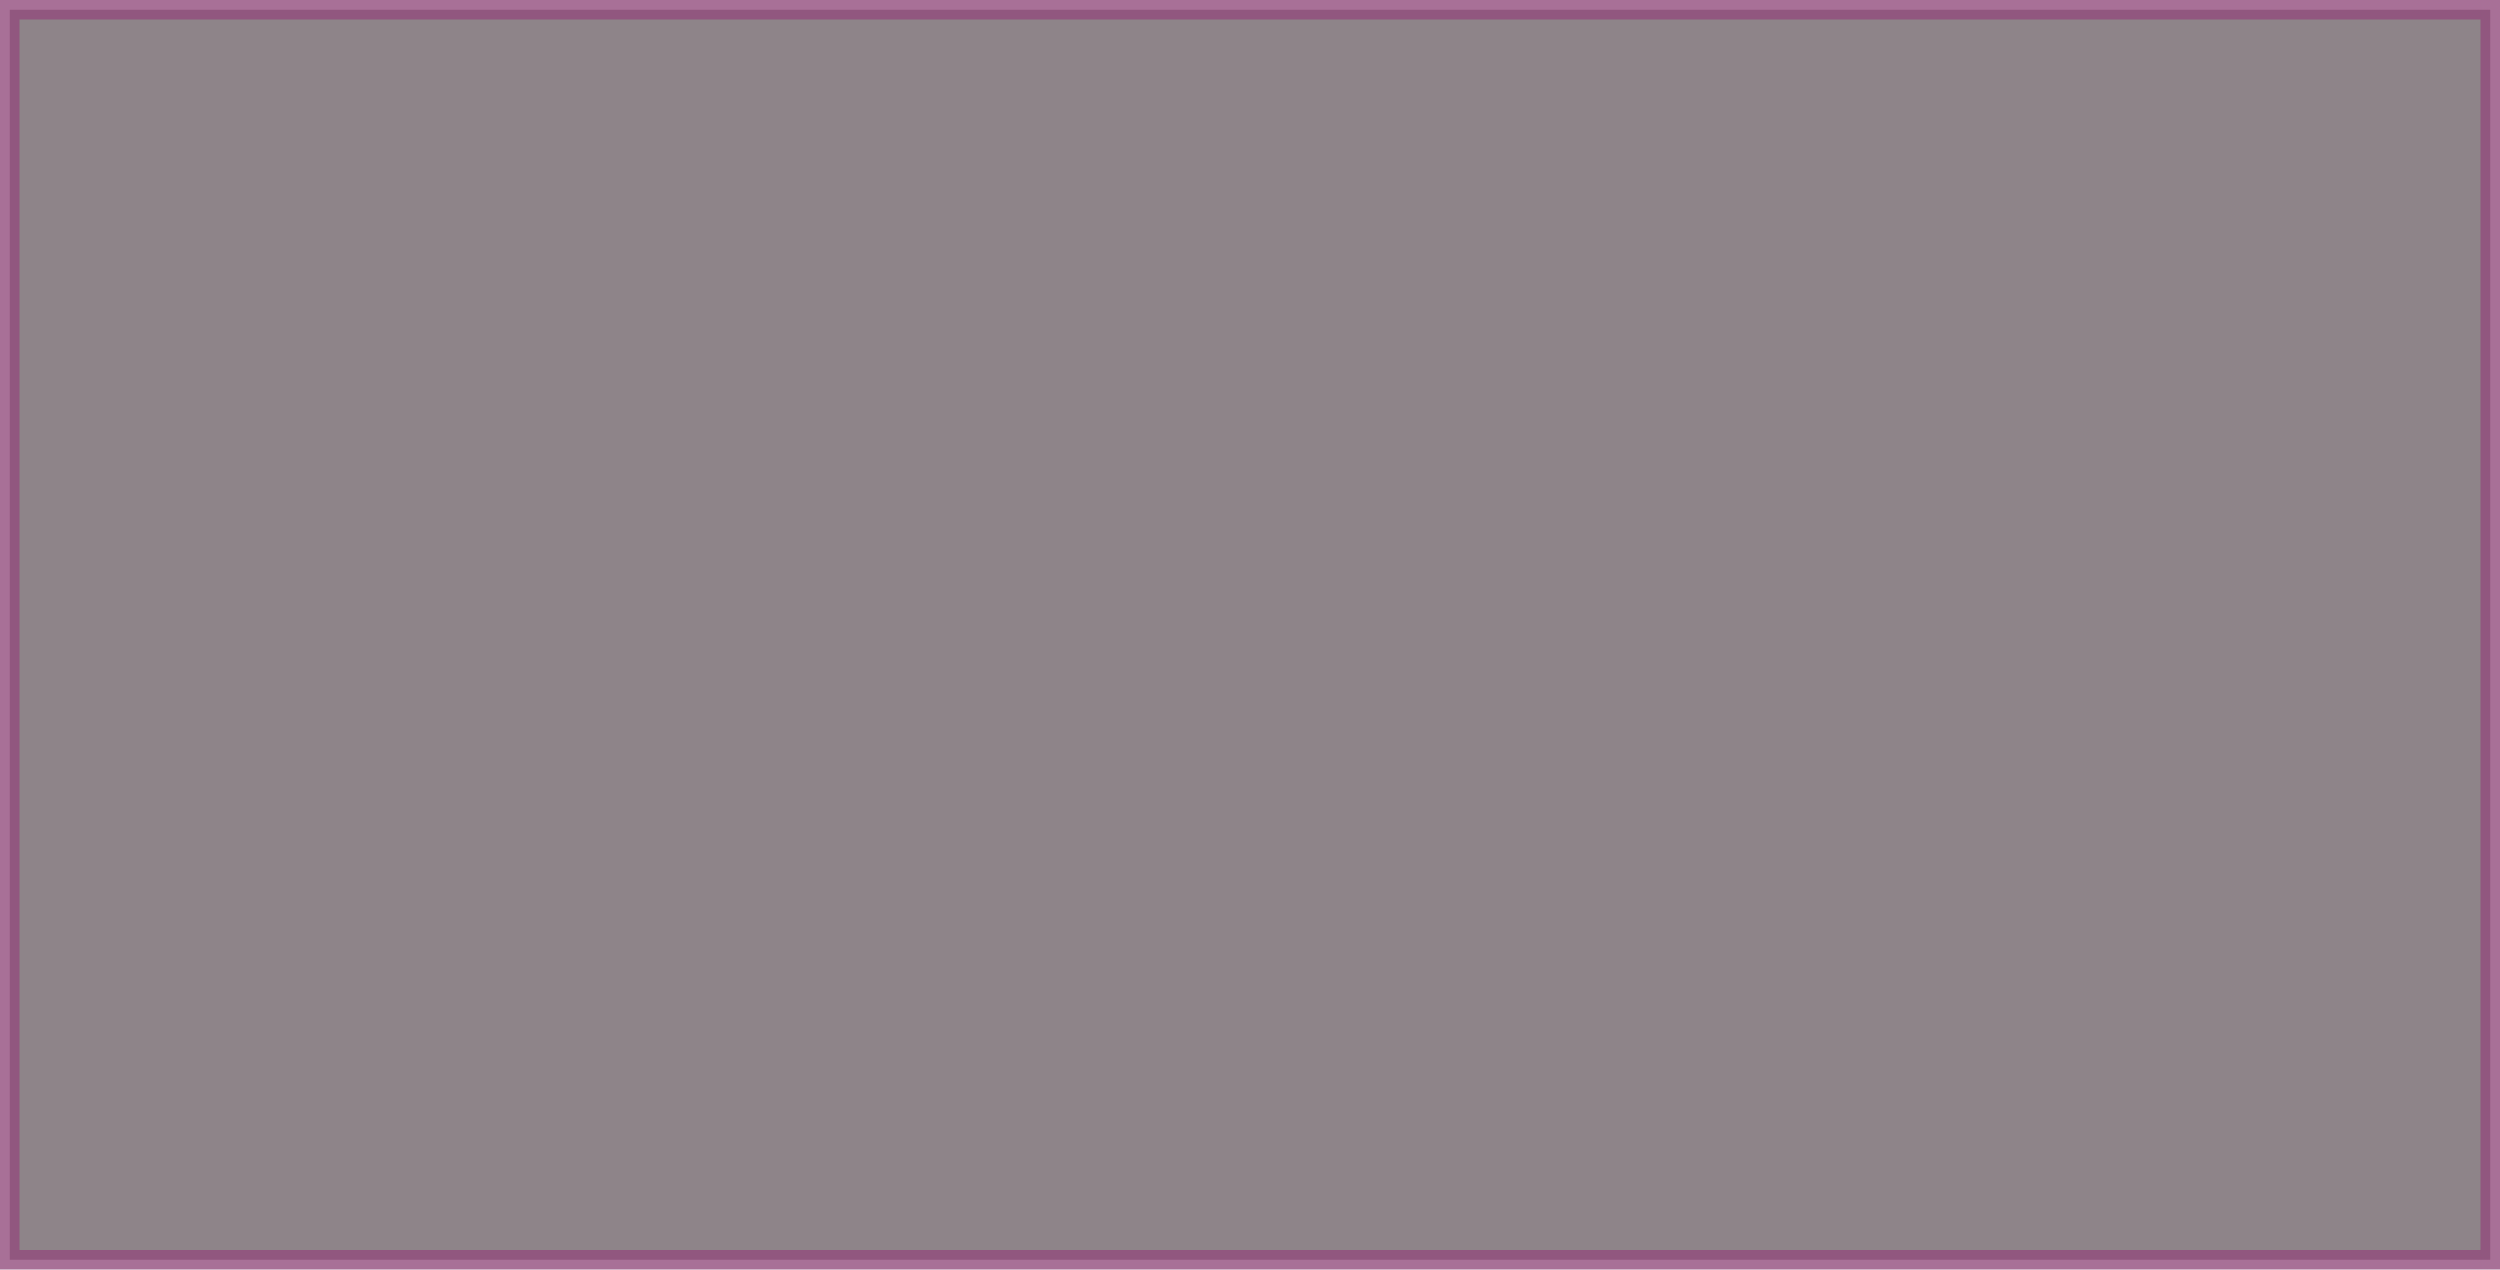
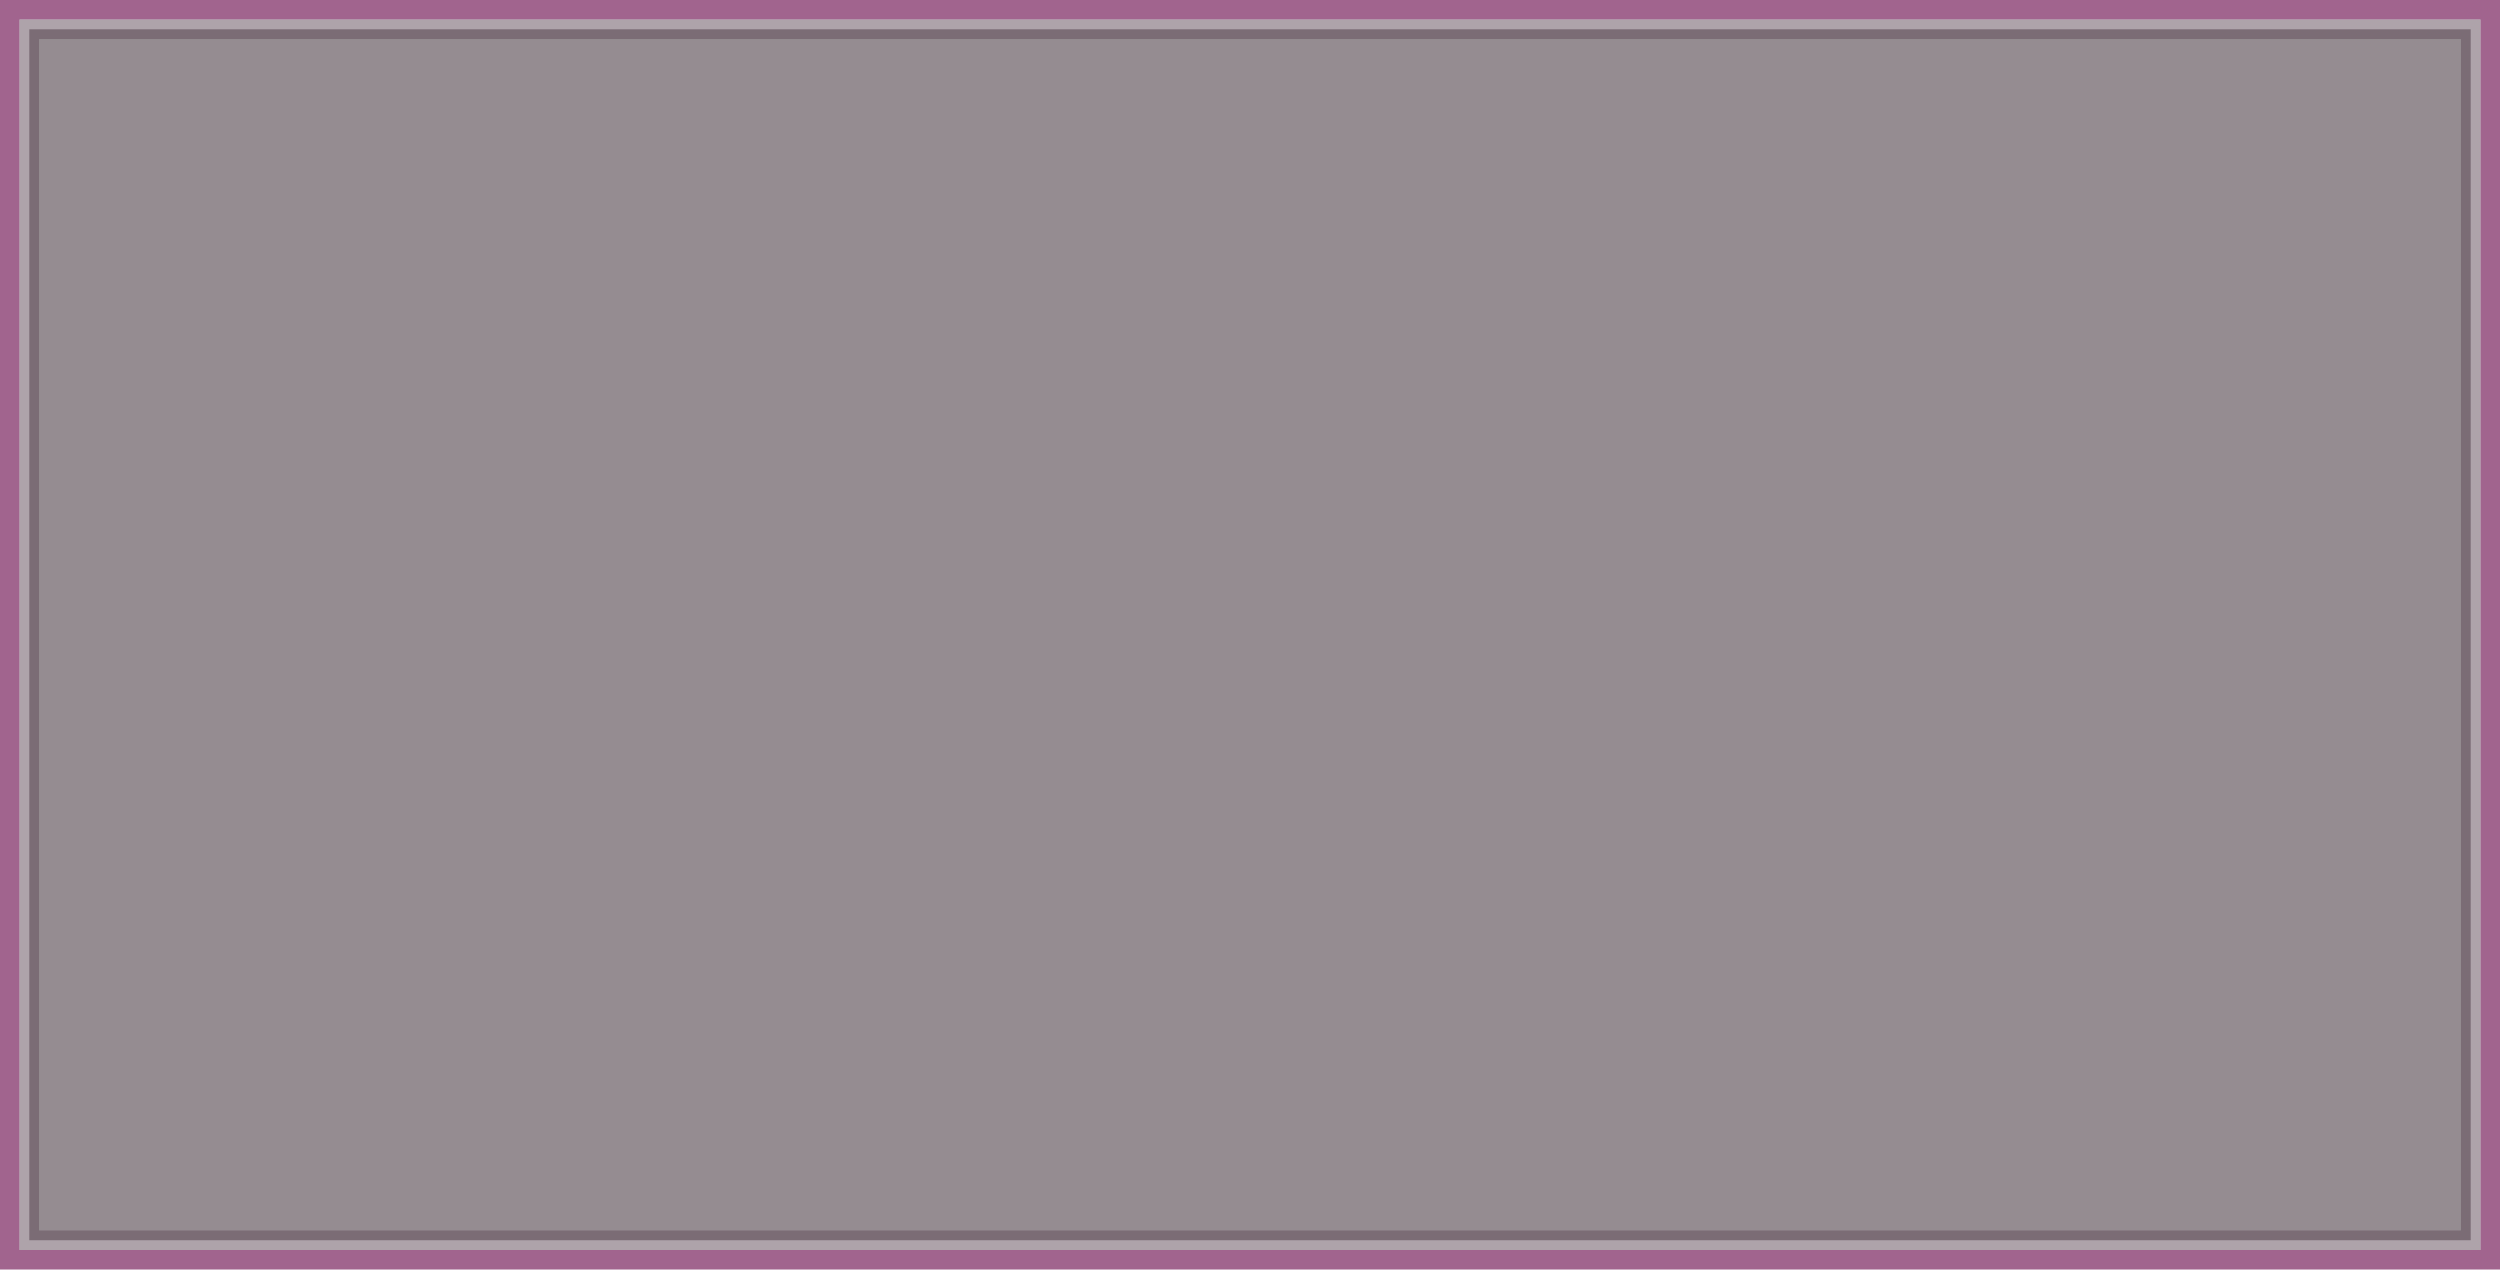
<svg xmlns="http://www.w3.org/2000/svg" version="1.1" width="128" height="65">
-   <g fill="rgb(95, 80, 88)" fill-opacity="0.7" stroke="rgb(146, 76, 125)" stroke-opacity="0.8" stroke-width="1">
+   <g fill="none" stroke="rgb(146, 76, 125)" stroke-opacity="0.86" stroke-width="1">
    <rect x="0.5" y="0.5" width="127" height="64" rx="0" />
  </g>
+   <g fill="rgb(95, 80, 88)" fill-opacity="0.66" stroke="rgb(100, 79, 92)" stroke-opacity="0.52" stroke-width="1">
+     <rect x="1.5" y="1.5" width="125" height="62" rx="0" />
+   </g>
</svg>
